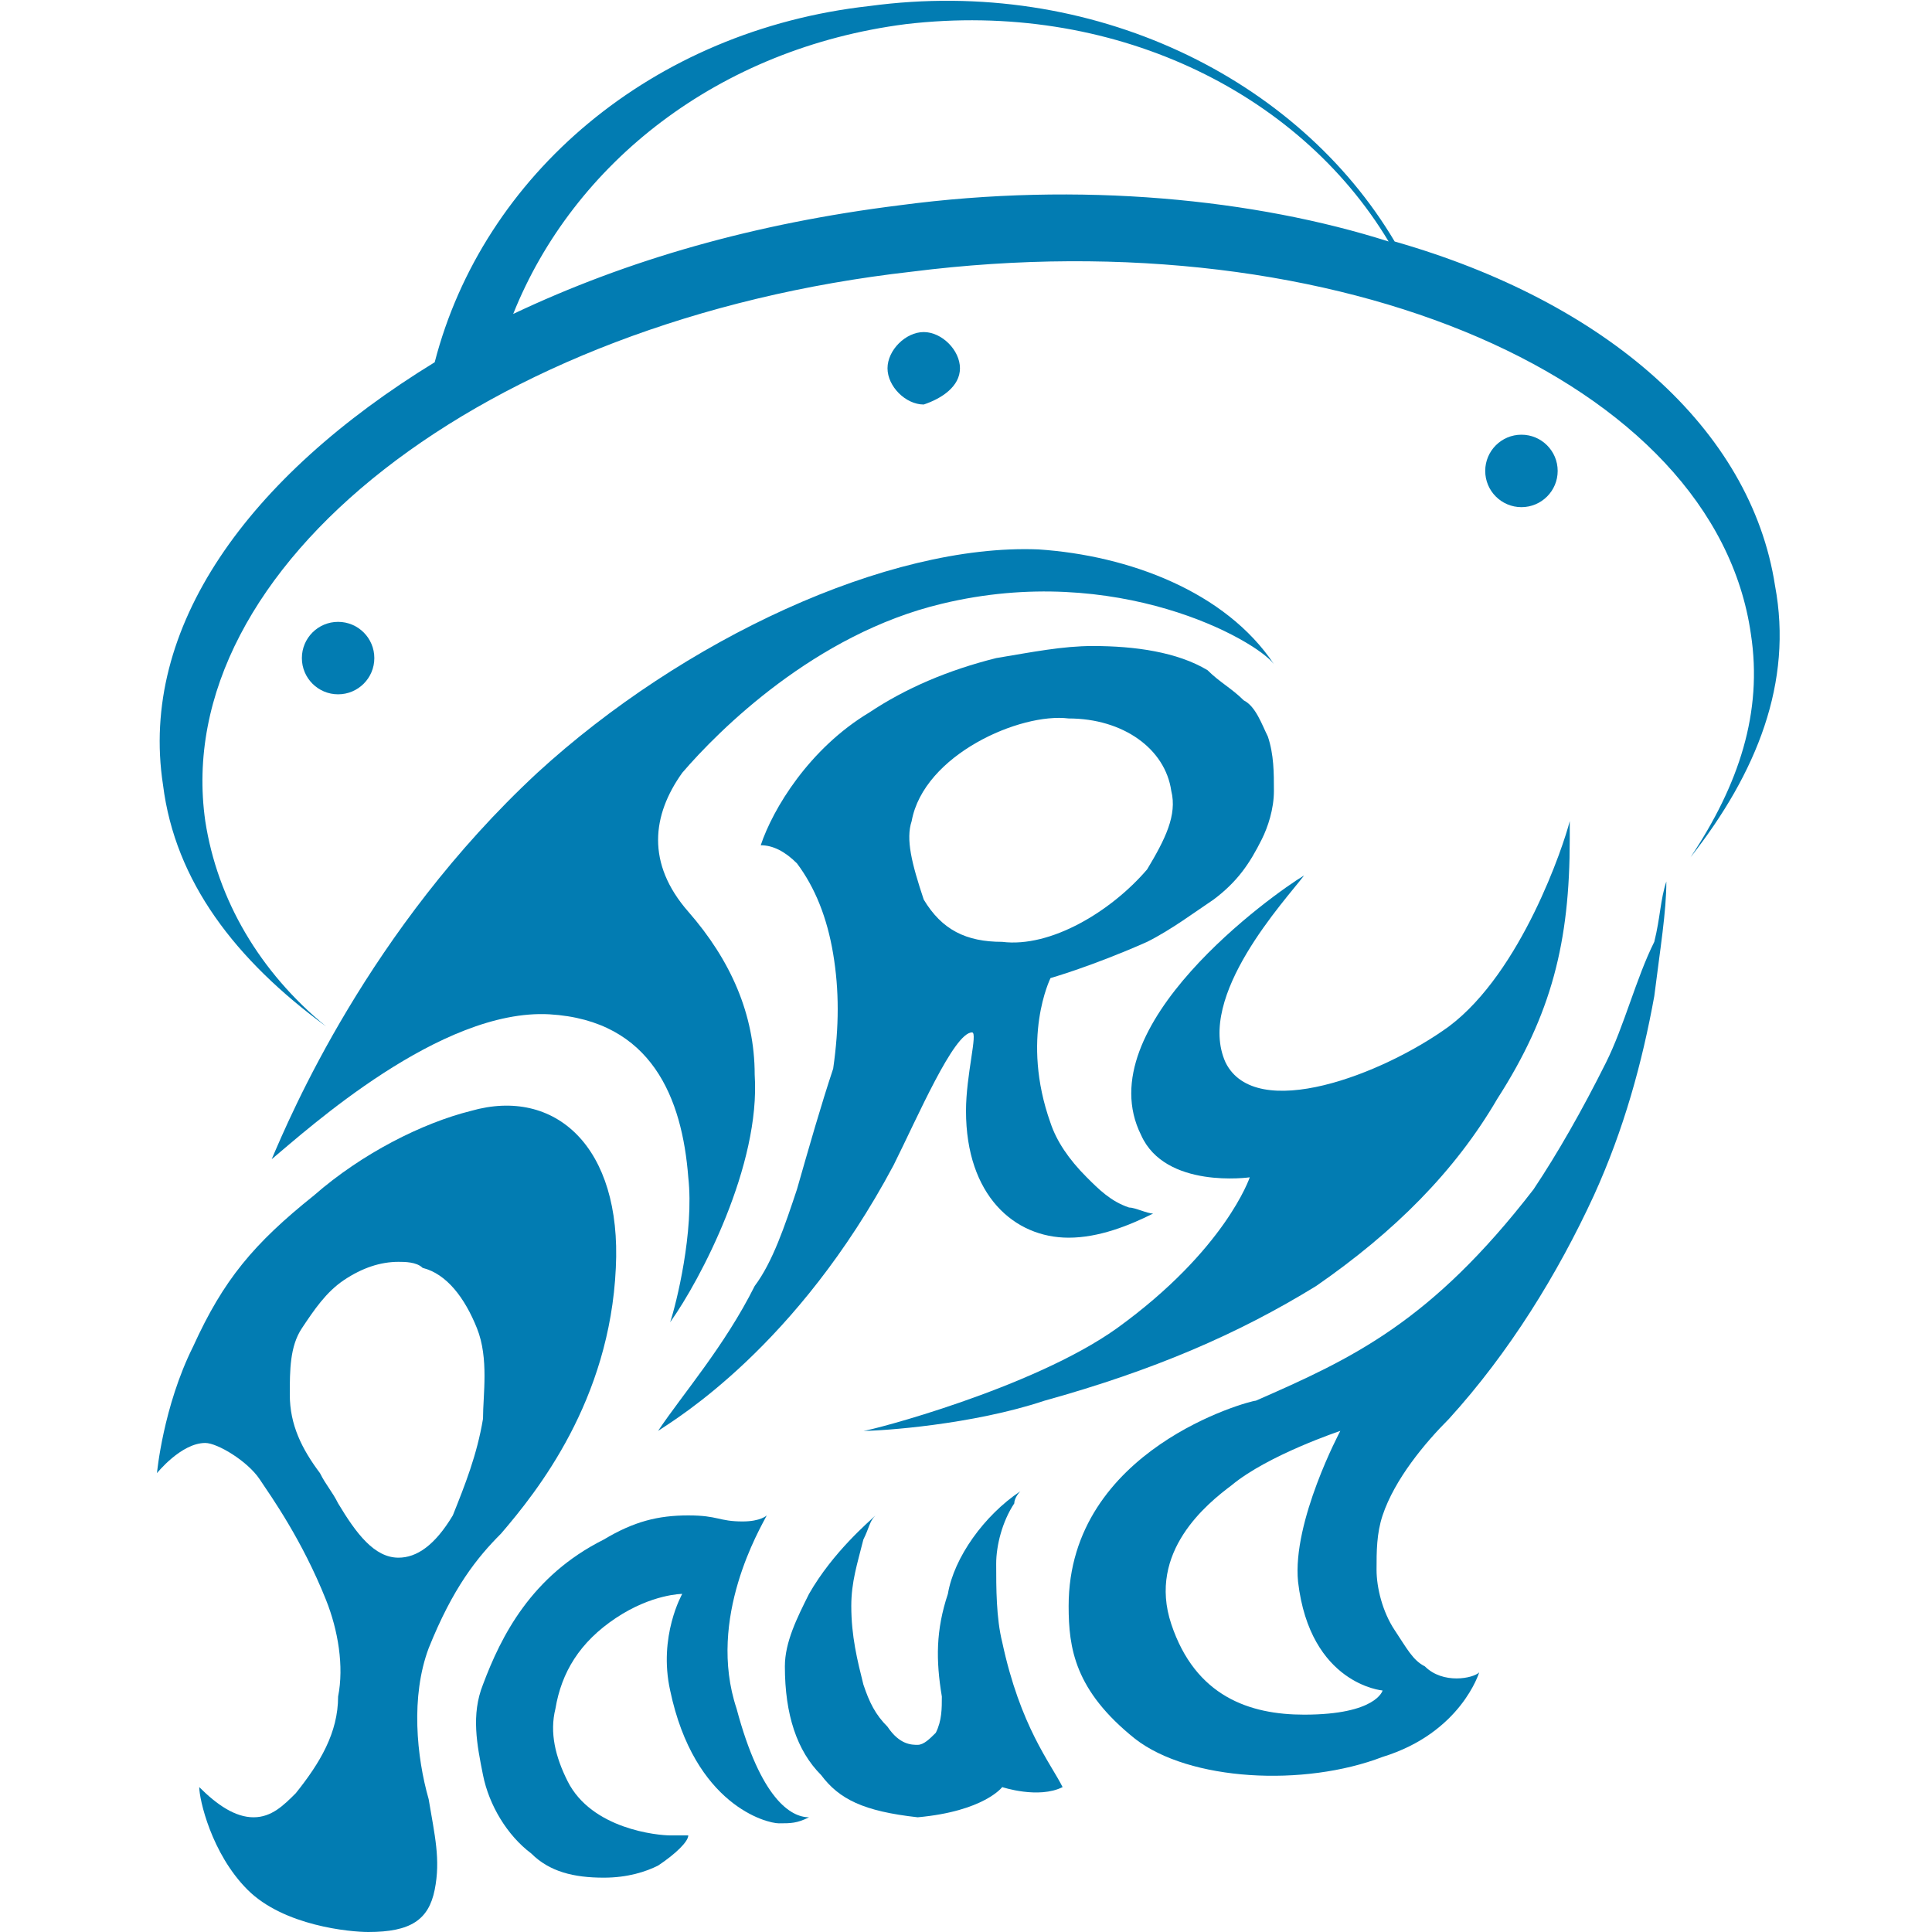
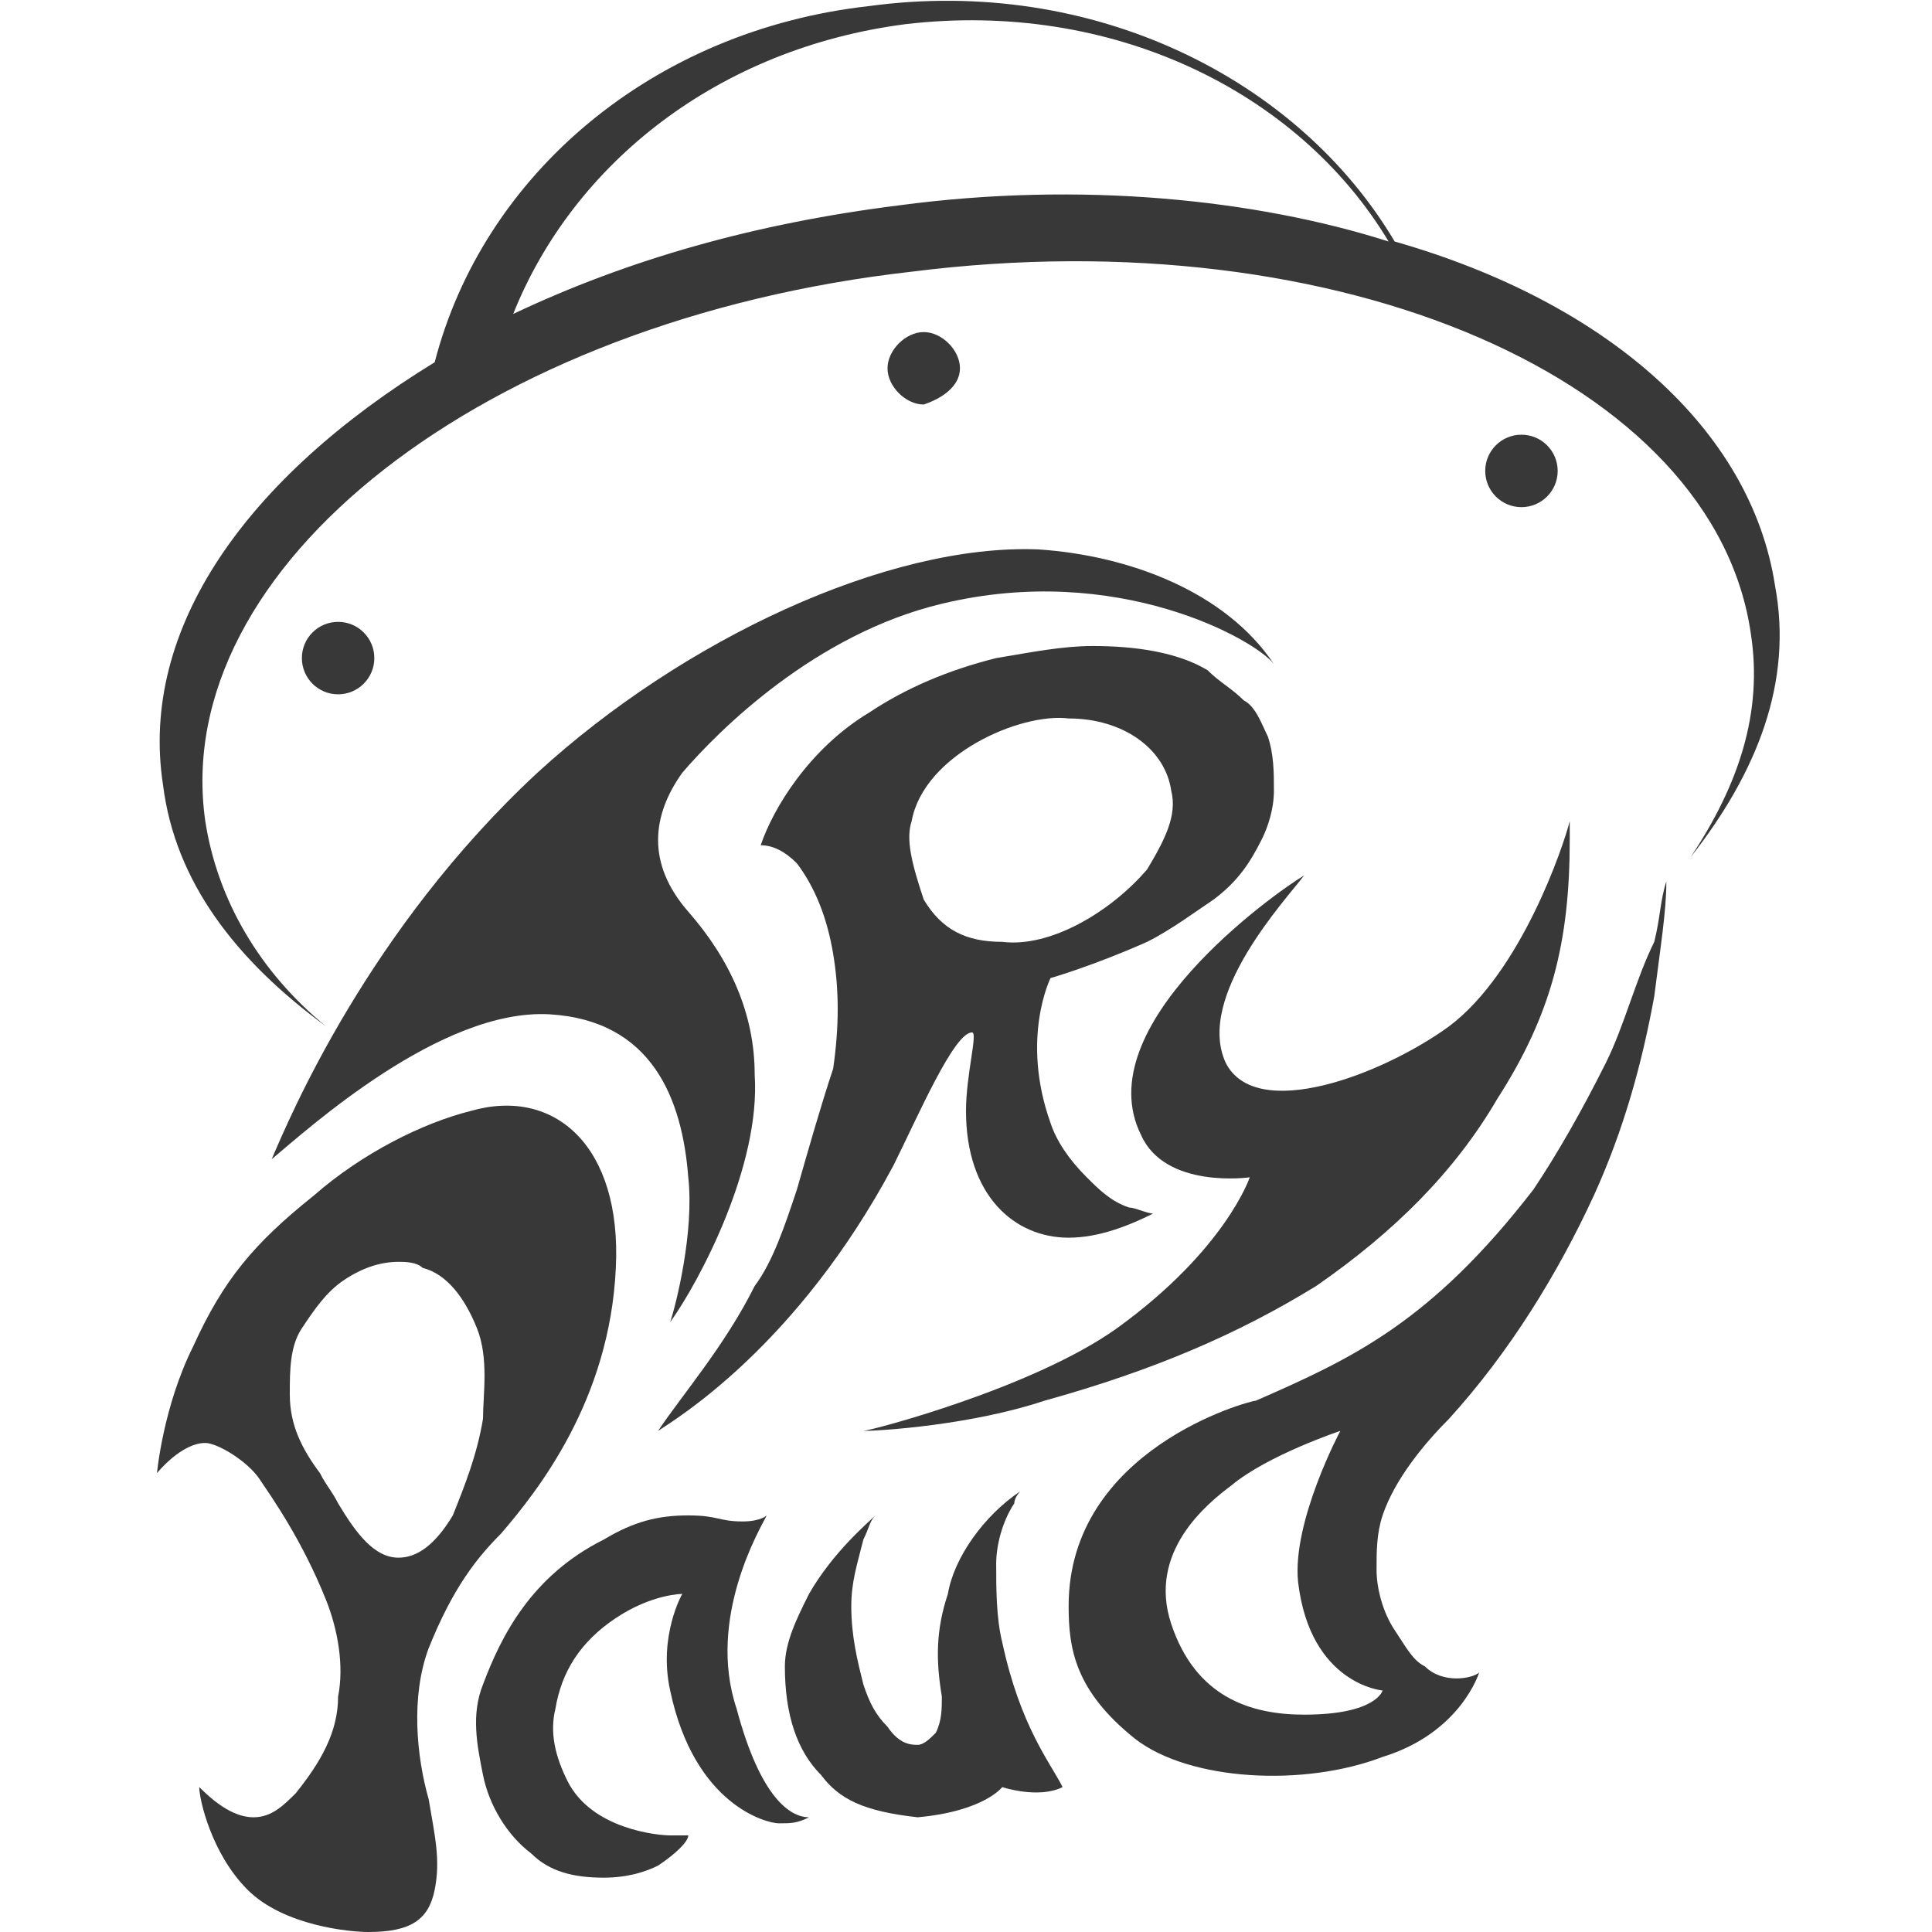
<svg xmlns="http://www.w3.org/2000/svg" version="1.1" id="Layer_1" x="0px" y="0px" viewBox="0 0 32 32" style="enable-background:new 0 0 32 32;" xml:space="preserve">
  <style type="text/css">
	.st0{display:none;}
- 	.st1{fill:#027CB2;}
+ 	.st1{fill:#383838;}
</style>
  <g id="Layer_1_00000103955927442792354250000000328351670360540597_" class="st0">
</g>
  <g id="Layer_2_00000087387783497270688580000001046479328946137512_" class="st0">
</g>
  <g>
    <path class="st1" d="M18.9,18.8c0.4,0.9,1.8,0.7,1.8,0.7s-0.4,1.2-2.2,2.5c-1.4,1-4.1,1.7-4.2,1.7c0.3,0,1.8-0.1,3-0.5   c1.8-0.5,3.2-1.1,4.5-1.9c1.3-0.9,2.3-1.9,3-3.1c0.9-1.4,1.2-2.6,1.2-4.3c0-0.1,0-0.2,0-0.3c-0.1,0.4-0.8,2.5-2,3.4   c-1.1,0.8-3.2,1.6-3.7,0.6c-0.5-1.1,1-2.7,1.3-3.1C21.1,14.8,18,17,18.9,18.8z" />
-     <path class="st1" d="M29.4,9.7c-0.4-2.6-2.8-4.7-6.3-5.7c-1.6-2.7-5-4.4-8.7-3.9C10.8,0.5,8,2.9,7.2,6c-3.1,1.9-4.9,4.4-4.5,7   c0.2,1.6,1.2,2.9,2.7,4c-1.1-0.9-1.8-2.1-2-3.4C2.8,9.4,8,5.3,15.1,4.5c7.1-0.9,13.3,1.8,13.9,6c0.2,1.3-0.2,2.5-1,3.7   C29.1,12.8,29.7,11.3,29.4,9.7z M14.9,3.4c-2.4,0.3-4.5,0.9-6.4,1.8c1-2.5,3.4-4.4,6.5-4.8c3.4-0.4,6.5,1.1,8,3.6   C20.8,3.3,17.9,3,14.9,3.4z" />
+     <path class="st1" d="M29.4,9.7C29,7.1,26.6,5,23.1,4c-1.6-2.7-5-4.4-8.7-3.9C10.8,0.5,8,2.9,7.2,6c-3.1,1.9-4.9,4.4-4.5,7   c0.2,1.6,1.2,2.9,2.7,4c-1.1-0.9-1.8-2.1-2-3.4C2.8,9.4,8,5.3,15.1,4.5c7.1-0.9,13.3,1.8,13.9,6c0.2,1.3-0.2,2.5-1,3.7   C29.1,12.8,29.7,11.3,29.4,9.7z M14.9,3.4c-2.4,0.3-4.5,0.9-6.4,1.8c1-2.5,3.4-4.4,6.5-4.8C18.4,0,21.5,1.5,23,4   C20.8,3.3,17.9,3,14.9,3.4z" />
    <circle class="st1" cx="5.6" cy="10.9" r="0.6" />
-     <path class="st1" d="M15.9,6.1c0-0.3-0.3-0.6-0.6-0.6c-0.3,0-0.6,0.3-0.6,0.6c0,0.3,0.3,0.6,0.6,0.6C15.6,6.6,15.9,6.4,15.9,6.1z" />
+     <path class="st1" d="M15.9,6.1c0-0.3-0.3-0.6-0.6-0.6s-0.6,0.3-0.6,0.6c0,0.3,0.3,0.6,0.6,0.6C15.6,6.6,15.9,6.4,15.9,6.1z" />
    <circle class="st1" cx="25.2" cy="7.8" r="0.6" />
-     <path class="st1" d="M13.2,19.7c-0.2,0.6-0.4,1.2-0.7,1.6c-0.5,1-1.2,1.8-1.6,2.4c0.3-0.2,2.3-1.4,3.9-4.4c0.4-0.8,1-2.2,1.3-2.2   c0.1,0-0.1,0.7-0.1,1.3c0,1.4,0.8,2.1,1.7,2.1c0.5,0,1-0.2,1.4-0.4c-0.1,0-0.3-0.1-0.4-0.1c-0.3-0.1-0.5-0.3-0.7-0.5   c-0.3-0.3-0.5-0.6-0.6-0.9c-0.5-1.4,0-2.4,0-2.4c0,0,0.7-0.2,1.6-0.6c0.4-0.2,0.8-0.5,1.1-0.7c0.4-0.3,0.6-0.6,0.8-1   c0.1-0.2,0.2-0.5,0.2-0.8c0-0.3,0-0.6-0.1-0.9c-0.1-0.2-0.2-0.5-0.4-0.6c-0.2-0.2-0.4-0.3-0.6-0.5c-0.5-0.3-1.2-0.4-1.9-0.4   c-0.5,0-1,0.1-1.6,0.2c-0.8,0.2-1.5,0.5-2.1,0.9c-0.5,0.3-0.9,0.7-1.2,1.1c-0.3,0.4-0.5,0.8-0.6,1.1c0,0,0,0,0,0   c0.2,0,0.4,0.1,0.6,0.3c0.3,0.4,0.5,0.9,0.6,1.5c0.1,0.6,0.1,1.2,0,1.9C13.6,18.3,13.4,19,13.2,19.7z M15.1,13.6   c0.2-1.1,1.8-1.8,2.6-1.7c0.9,0,1.6,0.5,1.7,1.2c0.1,0.4-0.1,0.8-0.4,1.3c-0.6,0.7-1.6,1.3-2.4,1.2c-0.6,0-1-0.2-1.3-0.7   C15.1,14.3,15,13.9,15.1,13.6z" />
-     <path class="st1" d="M12.2,28.3c-0.5-1.5,0.4-3,0.5-3.2c0,0-0.1,0.1-0.4,0.1c-0.4,0-0.4-0.1-0.9-0.1c-0.5,0-0.9,0.1-1.4,0.4   c-1.2,0.6-1.7,1.6-2,2.4c-0.2,0.5-0.1,1,0,1.5c0.1,0.5,0.4,1,0.8,1.3c0.3,0.3,0.7,0.4,1.2,0.4c0.4,0,0.7-0.1,0.9-0.2   c0.3-0.2,0.5-0.4,0.5-0.5c-0.1,0-0.2,0-0.3,0c-0.2,0-1.3-0.1-1.7-0.9c-0.2-0.4-0.3-0.8-0.2-1.2c0.1-0.6,0.4-1.1,1-1.5   c0.6-0.4,1.1-0.4,1.1-0.4s-0.4,0.7-0.2,1.6c0.4,1.9,1.6,2.2,1.8,2.2c0,0,0,0,0,0c0.2,0,0.3,0,0.5-0.1   C13.1,30.1,12.6,29.8,12.2,28.3z" />
-     <path class="st1" d="M16.6,27.2c-0.1-0.4-0.1-0.9-0.1-1.3c0-0.3,0.1-0.7,0.3-1c0-0.1,0.1-0.2,0.1-0.2c-0.6,0.4-1.1,1.1-1.2,1.7   c-0.2,0.6-0.2,1.1-0.1,1.7c0,0.2,0,0.4-0.1,0.6c-0.1,0.1-0.2,0.2-0.3,0.2c0,0,0,0,0,0c-0.1,0-0.3,0-0.5-0.3   c-0.2-0.2-0.3-0.4-0.4-0.7c-0.1-0.4-0.2-0.8-0.2-1.3c0-0.4,0.1-0.7,0.2-1.1c0.1-0.2,0.1-0.3,0.2-0.4c-0.1,0.1-0.7,0.6-1.1,1.3   c-0.2,0.4-0.4,0.8-0.4,1.2c0,0.8,0.2,1.4,0.6,1.8c0.3,0.4,0.7,0.6,1.6,0.7c1.1-0.1,1.4-0.5,1.4-0.5s0.6,0.2,1,0   C17.4,29.2,16.9,28.6,16.6,27.2z" />
-     <path class="st1" d="M7.1,27.3c0.4-1,0.8-1.5,1.2-1.9c0.6-0.7,1.8-2.2,1.9-4.4c0.1-2-1-3-2.4-2.6C7,18.6,6,19.1,5.2,19.8   c-1,0.8-1.5,1.4-2,2.5c-0.5,1-0.6,2.1-0.6,2.1c0,0,0.4-0.5,0.8-0.5c0.2,0,0.7,0.3,0.9,0.6c0.2,0.3,0.7,1,1.1,2   c0.2,0.5,0.3,1.1,0.2,1.6c0,0.6-0.3,1.1-0.7,1.6c-0.2,0.2-0.4,0.4-0.7,0.4c-0.3,0-0.6-0.2-0.9-0.5c0,0,0,0,0,0   c0,0.2,0.2,1.1,0.8,1.7S5.8,32,6.1,32c0,0,0,0,0,0c0.7,0,1-0.2,1.1-0.7s0-0.9-0.1-1.5C6.9,29.1,6.8,28.1,7.1,27.3z M6.6,25.8   c-0.4,0-0.7-0.4-1-0.9c-0.1-0.2-0.2-0.3-0.3-0.5c-0.3-0.4-0.5-0.8-0.5-1.3c0-0.4,0-0.8,0.2-1.1c0.2-0.3,0.4-0.6,0.7-0.8   C6,21,6.3,20.9,6.6,20.9c0.1,0,0.3,0,0.4,0.1c0.4,0.1,0.7,0.5,0.9,1C8.1,22.5,8,23.1,8,23.5c-0.1,0.6-0.3,1.1-0.5,1.6   C7.2,25.6,6.9,25.8,6.6,25.8L6.6,25.8z" />
-     <path class="st1" d="M26.6,17.6c-0.4,0.8-0.8,1.5-1.2,2.1c-1.7,2.2-3,2.8-4.6,3.5c-0.1,0-3.1,0.8-3.1,3.4c0,0.7,0.1,1.4,1.1,2.2   c0.9,0.7,2.8,0.8,4.1,0.3c1.3-0.4,1.6-1.4,1.6-1.4c-0.1,0.1-0.6,0.2-0.9-0.1c-0.2-0.1-0.3-0.3-0.5-0.6c-0.2-0.3-0.3-0.7-0.3-1   c0-0.3,0-0.6,0.1-0.9c0.2-0.6,0.7-1.2,1.1-1.6c1-1.1,1.8-2.4,2.4-3.7c0.5-1.1,0.8-2.2,1-3.3c0.1-0.8,0.2-1.4,0.2-1.9   c-0.1,0.3-0.1,0.6-0.2,1C27.1,16.2,26.9,17,26.6,17.6z M22.9,28c0,0-0.1,0.4-1.3,0.4c-0.9,0-1.8-0.3-2.2-1.5c-0.4-1.2,0.6-2,1-2.3   c0.6-0.5,1.8-0.9,1.8-0.9c0,0-0.8,1.5-0.7,2.5C21.7,27.9,22.9,28,22.9,28z" />
-     <path class="st1" d="M9.1,16.8c1.7,0.1,2.2,1.4,2.3,2.7c0.1,0.9-0.2,2.1-0.3,2.4c0.5-0.7,1.5-2.6,1.4-4.1c0-1-0.4-1.9-1.1-2.7   c-0.7-0.8-0.6-1.6-0.1-2.3c0.6-0.7,2.2-2.3,4.3-2.8c2.9-0.7,5.2,0.6,5.5,1c0,0,0,0,0,0c-0.8-1.2-2.4-1.8-3.9-1.9   c-2.5-0.1-5.9,1.5-8.3,3.7c-2.8,2.6-4.1,5.7-4.4,6.4C5.1,18.7,7.3,16.7,9.1,16.8z" />
+     <path class="st1" d="M13.2,19.7c-0.2,0.6-0.4,1.2-0.7,1.6c-0.5,1-1.2,1.8-1.6,2.4c0.3-0.2,2.3-1.4,3.9-4.4c0.4-0.8,1-2.2,1.3-2.2   c0.1,0-0.1,0.7-0.1,1.3c0,1.4,0.8,2.1,1.7,2.1c0.5,0,1-0.2,1.4-0.4c-0.1,0-0.3-0.1-0.4-0.1c-0.3-0.1-0.5-0.3-0.7-0.5   c-0.3-0.3-0.5-0.6-0.6-0.9c-0.5-1.4,0-2.4,0-2.4s0.7-0.2,1.6-0.6c0.4-0.2,0.8-0.5,1.1-0.7c0.4-0.3,0.6-0.6,0.8-1   c0.1-0.2,0.2-0.5,0.2-0.8s0-0.6-0.1-0.9c-0.1-0.2-0.2-0.5-0.4-0.6c-0.2-0.2-0.4-0.3-0.6-0.5c-0.5-0.3-1.2-0.4-1.9-0.4   c-0.5,0-1,0.1-1.6,0.2c-0.8,0.2-1.5,0.5-2.1,0.9c-0.5,0.3-0.9,0.7-1.2,1.1c-0.3,0.4-0.5,0.8-0.6,1.1l0,0c0.2,0,0.4,0.1,0.6,0.3   c0.3,0.4,0.5,0.9,0.6,1.5s0.1,1.2,0,1.9C13.6,18.3,13.4,19,13.2,19.7z M15.1,13.6c0.2-1.1,1.8-1.8,2.6-1.7c0.9,0,1.6,0.5,1.7,1.2   c0.1,0.4-0.1,0.8-0.4,1.3c-0.6,0.7-1.6,1.3-2.4,1.2c-0.6,0-1-0.2-1.3-0.7C15.1,14.3,15,13.9,15.1,13.6z" />
+     <path class="st1" d="M12.2,28.3c-0.5-1.5,0.4-3,0.5-3.2c0,0-0.1,0.1-0.4,0.1c-0.4,0-0.4-0.1-0.9-0.1s-0.9,0.1-1.4,0.4   c-1.2,0.6-1.7,1.6-2,2.4c-0.2,0.5-0.1,1,0,1.5c0.1,0.5,0.4,1,0.8,1.3c0.3,0.3,0.7,0.4,1.2,0.4c0.4,0,0.7-0.1,0.9-0.2   c0.3-0.2,0.5-0.4,0.5-0.5c-0.1,0-0.2,0-0.3,0c-0.2,0-1.3-0.1-1.7-0.9c-0.2-0.4-0.3-0.8-0.2-1.2c0.1-0.6,0.4-1.1,1-1.5   s1.1-0.4,1.1-0.4s-0.4,0.7-0.2,1.6c0.4,1.9,1.6,2.2,1.8,2.2l0,0c0.2,0,0.3,0,0.5-0.1C13.1,30.1,12.6,29.8,12.2,28.3z" />
+     <path class="st1" d="M16.6,27.2c-0.1-0.4-0.1-0.9-0.1-1.3c0-0.3,0.1-0.7,0.3-1c0-0.1,0.1-0.2,0.1-0.2c-0.6,0.4-1.1,1.1-1.2,1.7   c-0.2,0.6-0.2,1.1-0.1,1.7c0,0.2,0,0.4-0.1,0.6c-0.1,0.1-0.2,0.2-0.3,0.2l0,0c-0.1,0-0.3,0-0.5-0.3c-0.2-0.2-0.3-0.4-0.4-0.7   c-0.1-0.4-0.2-0.8-0.2-1.3c0-0.4,0.1-0.7,0.2-1.1c0.1-0.2,0.1-0.3,0.2-0.4c-0.1,0.1-0.7,0.6-1.1,1.3c-0.2,0.4-0.4,0.8-0.4,1.2   c0,0.8,0.2,1.4,0.6,1.8c0.3,0.4,0.7,0.6,1.6,0.7c1.1-0.1,1.4-0.5,1.4-0.5s0.6,0.2,1,0C17.4,29.2,16.9,28.6,16.6,27.2z" />
+     <path class="st1" d="M7.1,27.3c0.4-1,0.8-1.5,1.2-1.9c0.6-0.7,1.8-2.2,1.9-4.4c0.1-2-1-3-2.4-2.6C7,18.6,6,19.1,5.2,19.8   c-1,0.8-1.5,1.4-2,2.5c-0.5,1-0.6,2.1-0.6,2.1s0.4-0.5,0.8-0.5c0.2,0,0.7,0.3,0.9,0.6c0.2,0.3,0.7,1,1.1,2c0.2,0.5,0.3,1.1,0.2,1.6   c0,0.6-0.3,1.1-0.7,1.6c-0.2,0.2-0.4,0.4-0.7,0.4s-0.6-0.2-0.9-0.5l0,0c0,0.2,0.2,1.1,0.8,1.7s1.7,0.7,2,0.7l0,0   c0.7,0,1-0.2,1.1-0.7s0-0.9-0.1-1.5C6.9,29.1,6.8,28.1,7.1,27.3z M6.6,25.8c-0.4,0-0.7-0.4-1-0.9c-0.1-0.2-0.2-0.3-0.3-0.5   C5,24,4.8,23.6,4.8,23.1c0-0.4,0-0.8,0.2-1.1c0.2-0.3,0.4-0.6,0.7-0.8C6,21,6.3,20.9,6.6,20.9c0.1,0,0.3,0,0.4,0.1   c0.4,0.1,0.7,0.5,0.9,1S8,23.1,8,23.5c-0.1,0.6-0.3,1.1-0.5,1.6C7.2,25.6,6.9,25.8,6.6,25.8L6.6,25.8z" />
+     <path class="st1" d="M26.6,17.6c-0.4,0.8-0.8,1.5-1.2,2.1c-1.7,2.2-3,2.8-4.6,3.5c-0.1,0-3.1,0.8-3.1,3.4c0,0.7,0.1,1.4,1.1,2.2   c0.9,0.7,2.8,0.8,4.1,0.3c1.3-0.4,1.6-1.4,1.6-1.4c-0.1,0.1-0.6,0.2-0.9-0.1c-0.2-0.1-0.3-0.3-0.5-0.6c-0.2-0.3-0.3-0.7-0.3-1   s0-0.6,0.1-0.9c0.2-0.6,0.7-1.2,1.1-1.6c1-1.1,1.8-2.4,2.4-3.7c0.5-1.1,0.8-2.2,1-3.3c0.1-0.8,0.2-1.4,0.2-1.9   c-0.1,0.3-0.1,0.6-0.2,1C27.1,16.2,26.9,17,26.6,17.6z M22.9,28c0,0-0.1,0.4-1.3,0.4c-0.9,0-1.8-0.3-2.2-1.5c-0.4-1.2,0.6-2,1-2.3   c0.6-0.5,1.8-0.9,1.8-0.9s-0.8,1.5-0.7,2.5C21.7,27.9,22.9,28,22.9,28z" />
+     <path class="st1" d="M9.1,16.8c1.7,0.1,2.2,1.4,2.3,2.7c0.1,0.9-0.2,2.1-0.3,2.4c0.5-0.7,1.5-2.6,1.4-4.1c0-1-0.4-1.9-1.1-2.7   c-0.7-0.8-0.6-1.6-0.1-2.3c0.6-0.7,2.2-2.3,4.3-2.8c2.9-0.7,5.2,0.6,5.5,1l0,0c-0.8-1.2-2.4-1.8-3.9-1.9c-2.5-0.1-5.9,1.5-8.3,3.7   c-2.8,2.6-4.1,5.7-4.4,6.4C5.1,18.7,7.3,16.7,9.1,16.8z" />
  </g>
</svg>
